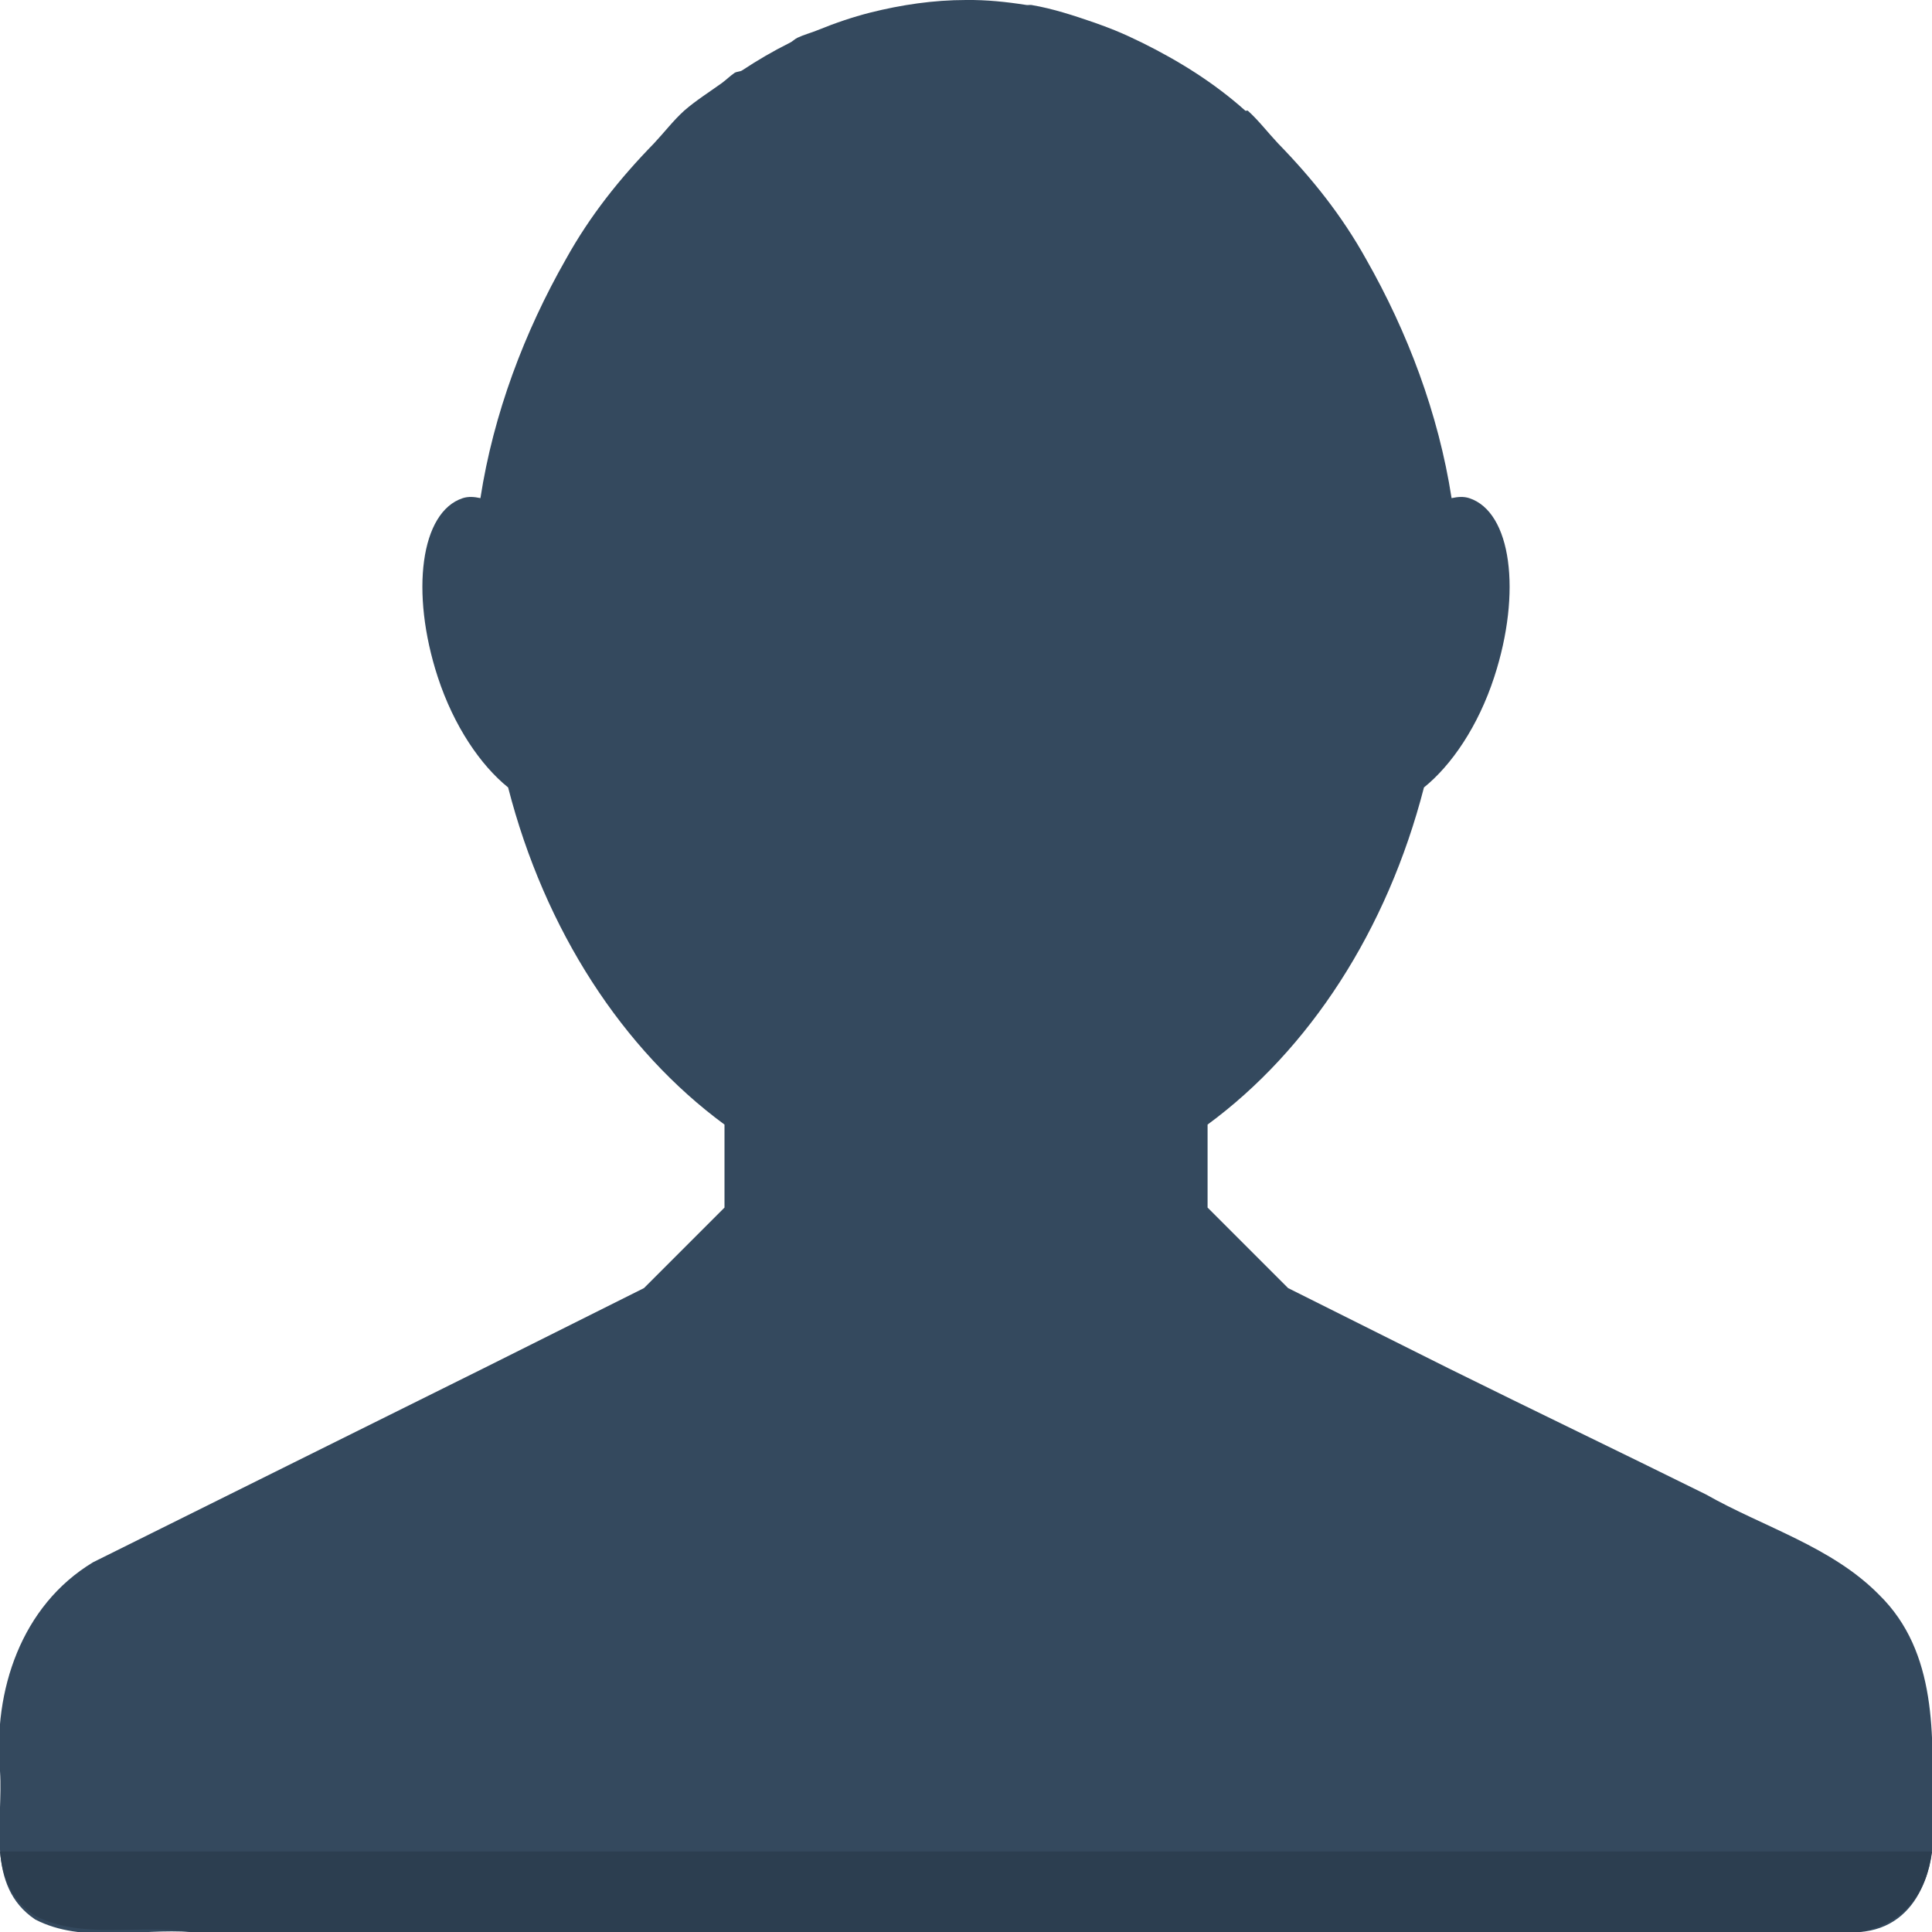
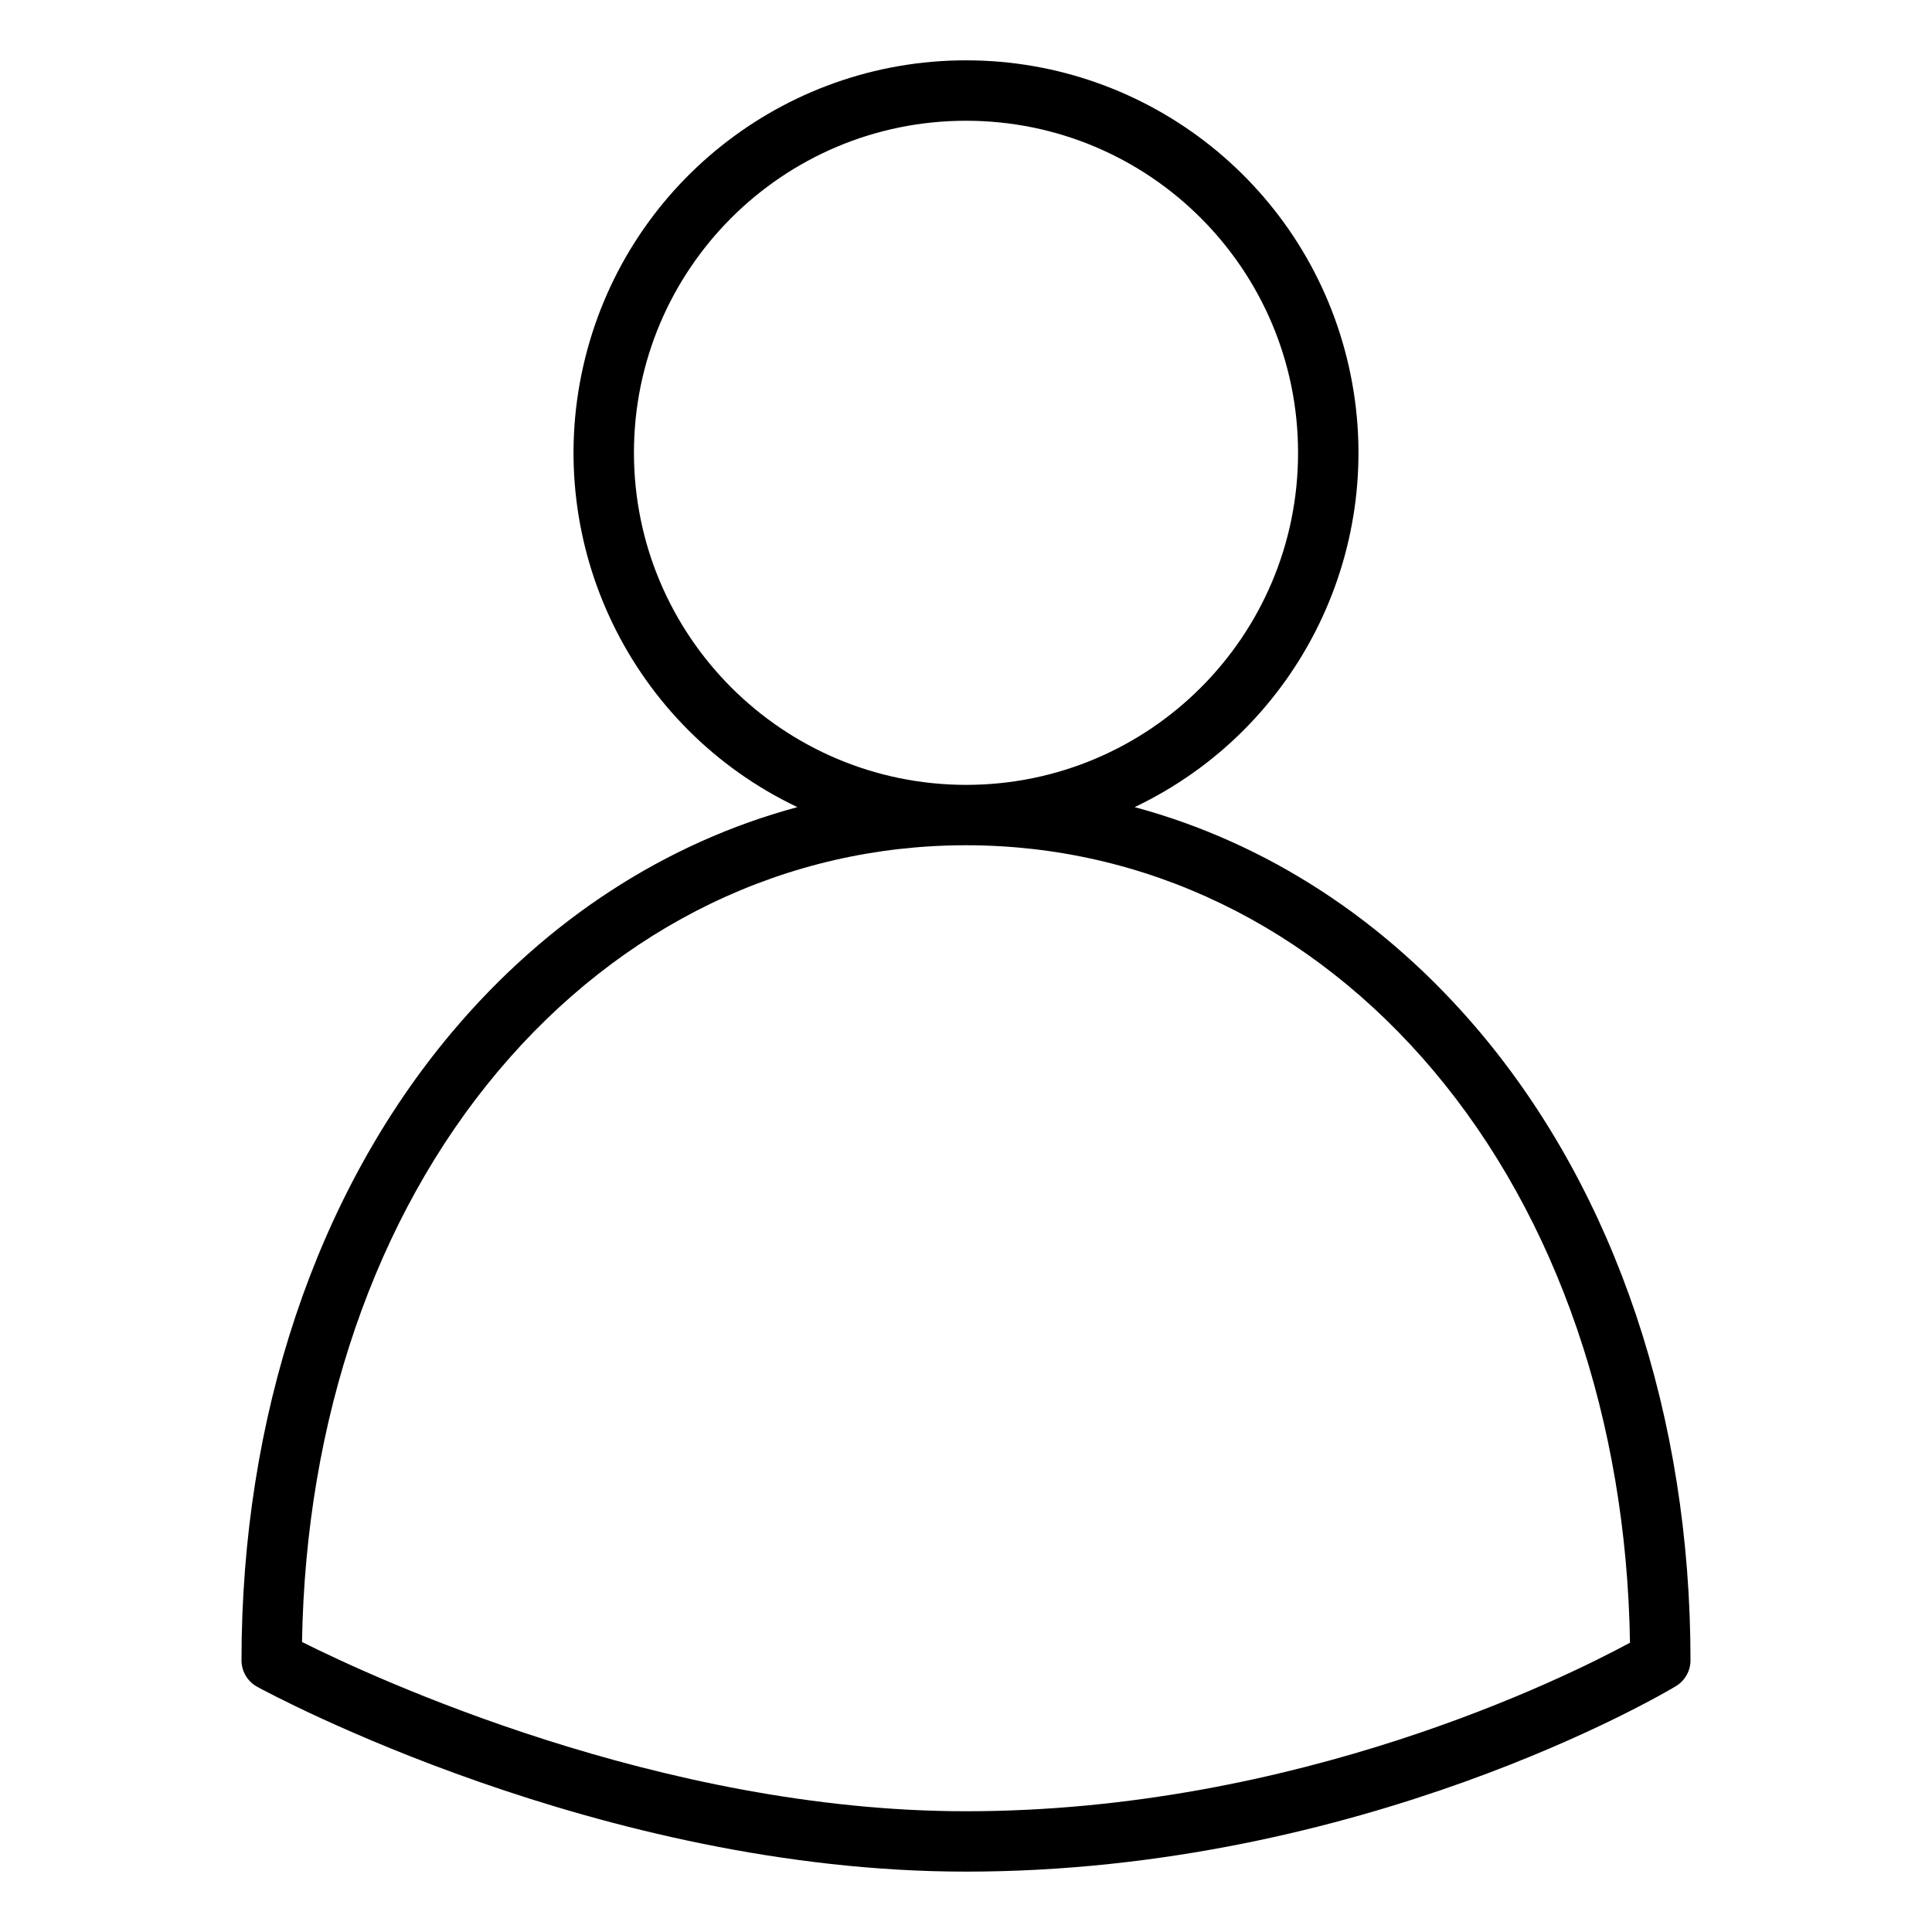
- <svg xmlns="http://www.w3.org/2000/svg" height="24" width="24" version="1.1">
-   <g transform="translate(0 -1028.4)">
-     <path d="m12 0c-0.405 0-0.805 0.06-1.188 0.156-0.224 0.057-0.44 0.131-0.656 0.219-0.083 0.034-0.168 0.055-0.25 0.094-0.034 0.016-0.06 0.046-0.094 0.062-0.203 0.101-0.402 0.217-0.594 0.344-0.027 0.017-0.067 0.013-0.094 0.031-0.056 0.039-0.101 0.084-0.156 0.125-0.157 0.113-0.322 0.216-0.469 0.344-0.134 0.121-0.249 0.272-0.375 0.406-0.425 0.436-0.794 0.897-1.094 1.438-0.515 0.903-0.9 1.921-1.062 2.969-0.078-0.017-0.15-0.022-0.219 0-0.525 0.171-0.654 1.169-0.312 2.219 0.201 0.616 0.535 1.101 0.875 1.375 0.457 1.778 1.426 3.26 2.688 4.188v1.031l-1 1-2 1c-1.617 0.801-3.228 1.605-4.844 2.406-0.895 0.54-1.242 1.6-1.156 2.594 0.042 0.626-0.184 1.427 0.438 1.844 0.591 0.304 1.296 0.106 1.938 0.156 1.877-0.001 3.748 0 5.625 0 2.669 0.001 5.331 0 8 0 2.367 0 4.727 0.004 7.094 0 0.768-0.054 0.981-0.865 0.906-1.5 0.014-0.932 0.069-1.976-0.656-2.688-0.592-0.602-1.434-0.84-2.156-1.25-1.061-0.525-2.128-1.037-3.188-1.562l-2-1-1-1v-1.031c1.262-0.928 2.23-2.41 2.688-4.188 0.34-0.274 0.674-0.759 0.874-1.375 0.342-1.05 0.213-2.048-0.312-2.219-0.069-0.022-0.14-0.017-0.219 0-0.162-1.048-0.547-2.065-1.062-2.969-0.3-0.54-0.669-1.002-1.094-1.438-0.126-0.134-0.241-0.285-0.375-0.406-0.006-0.005-0.025 0.005-0.031 0-0.392-0.35-0.827-0.619-1.281-0.844-0.115-0.056-0.227-0.109-0.344-0.156-0.084-0.034-0.165-0.064-0.25-0.094-0.255-0.088-0.516-0.174-0.782-0.219-0.02-0.003-0.042 0.003-0.062 0-0.249-0.039-0.495-0.065-0.75-0.062z" transform="translate(0 1028.4)" fill="#34495e" />
-     <path d="m0 1051.4c0.026 0.3 0.127 0.6 0.438 0.8 0.591 0.3 1.296 0.1 1.938 0.2h5.625 8 7.094c0.576-0.1 0.842-0.5 0.906-1h-24z" fill="#2c3e50" />
-   </g>
+ <svg xmlns="http://www.w3.org/2000/svg" id="Outline" viewBox="0 0 512 512" width="512" height="512">
+   <path d="M68.169,447.023C71.835,449.023,159.075,496,256,496c105.008,0,184.772-47.134,188.116-49.14A8,8,0,0,0,448,440c0-64.593-19.807-123.7-55.771-166.442-25.158-29.9-56.724-50.28-91.539-59.662a104,104,0,1,0-89.38,0c-34.815,9.382-66.381,29.765-91.539,59.662C83.807,316.3,64,375.407,64,440A8,8,0,0,0,68.169,447.023ZM168,120a88,88,0,1,1,88,88A88.1,88.1,0,0,1,168,120ZM132.013,283.859C164.5,245.258,208.528,224,256,224s91.5,21.258,123.987,59.859c32.681,38.838,51.056,92.48,51.977,151.474C414.845,444.6,343.708,480,256,480c-81.11,0-157.5-35.609-175.96-44.856C81,376.223,99.367,322.656,132.013,283.859Z" />
</svg>
